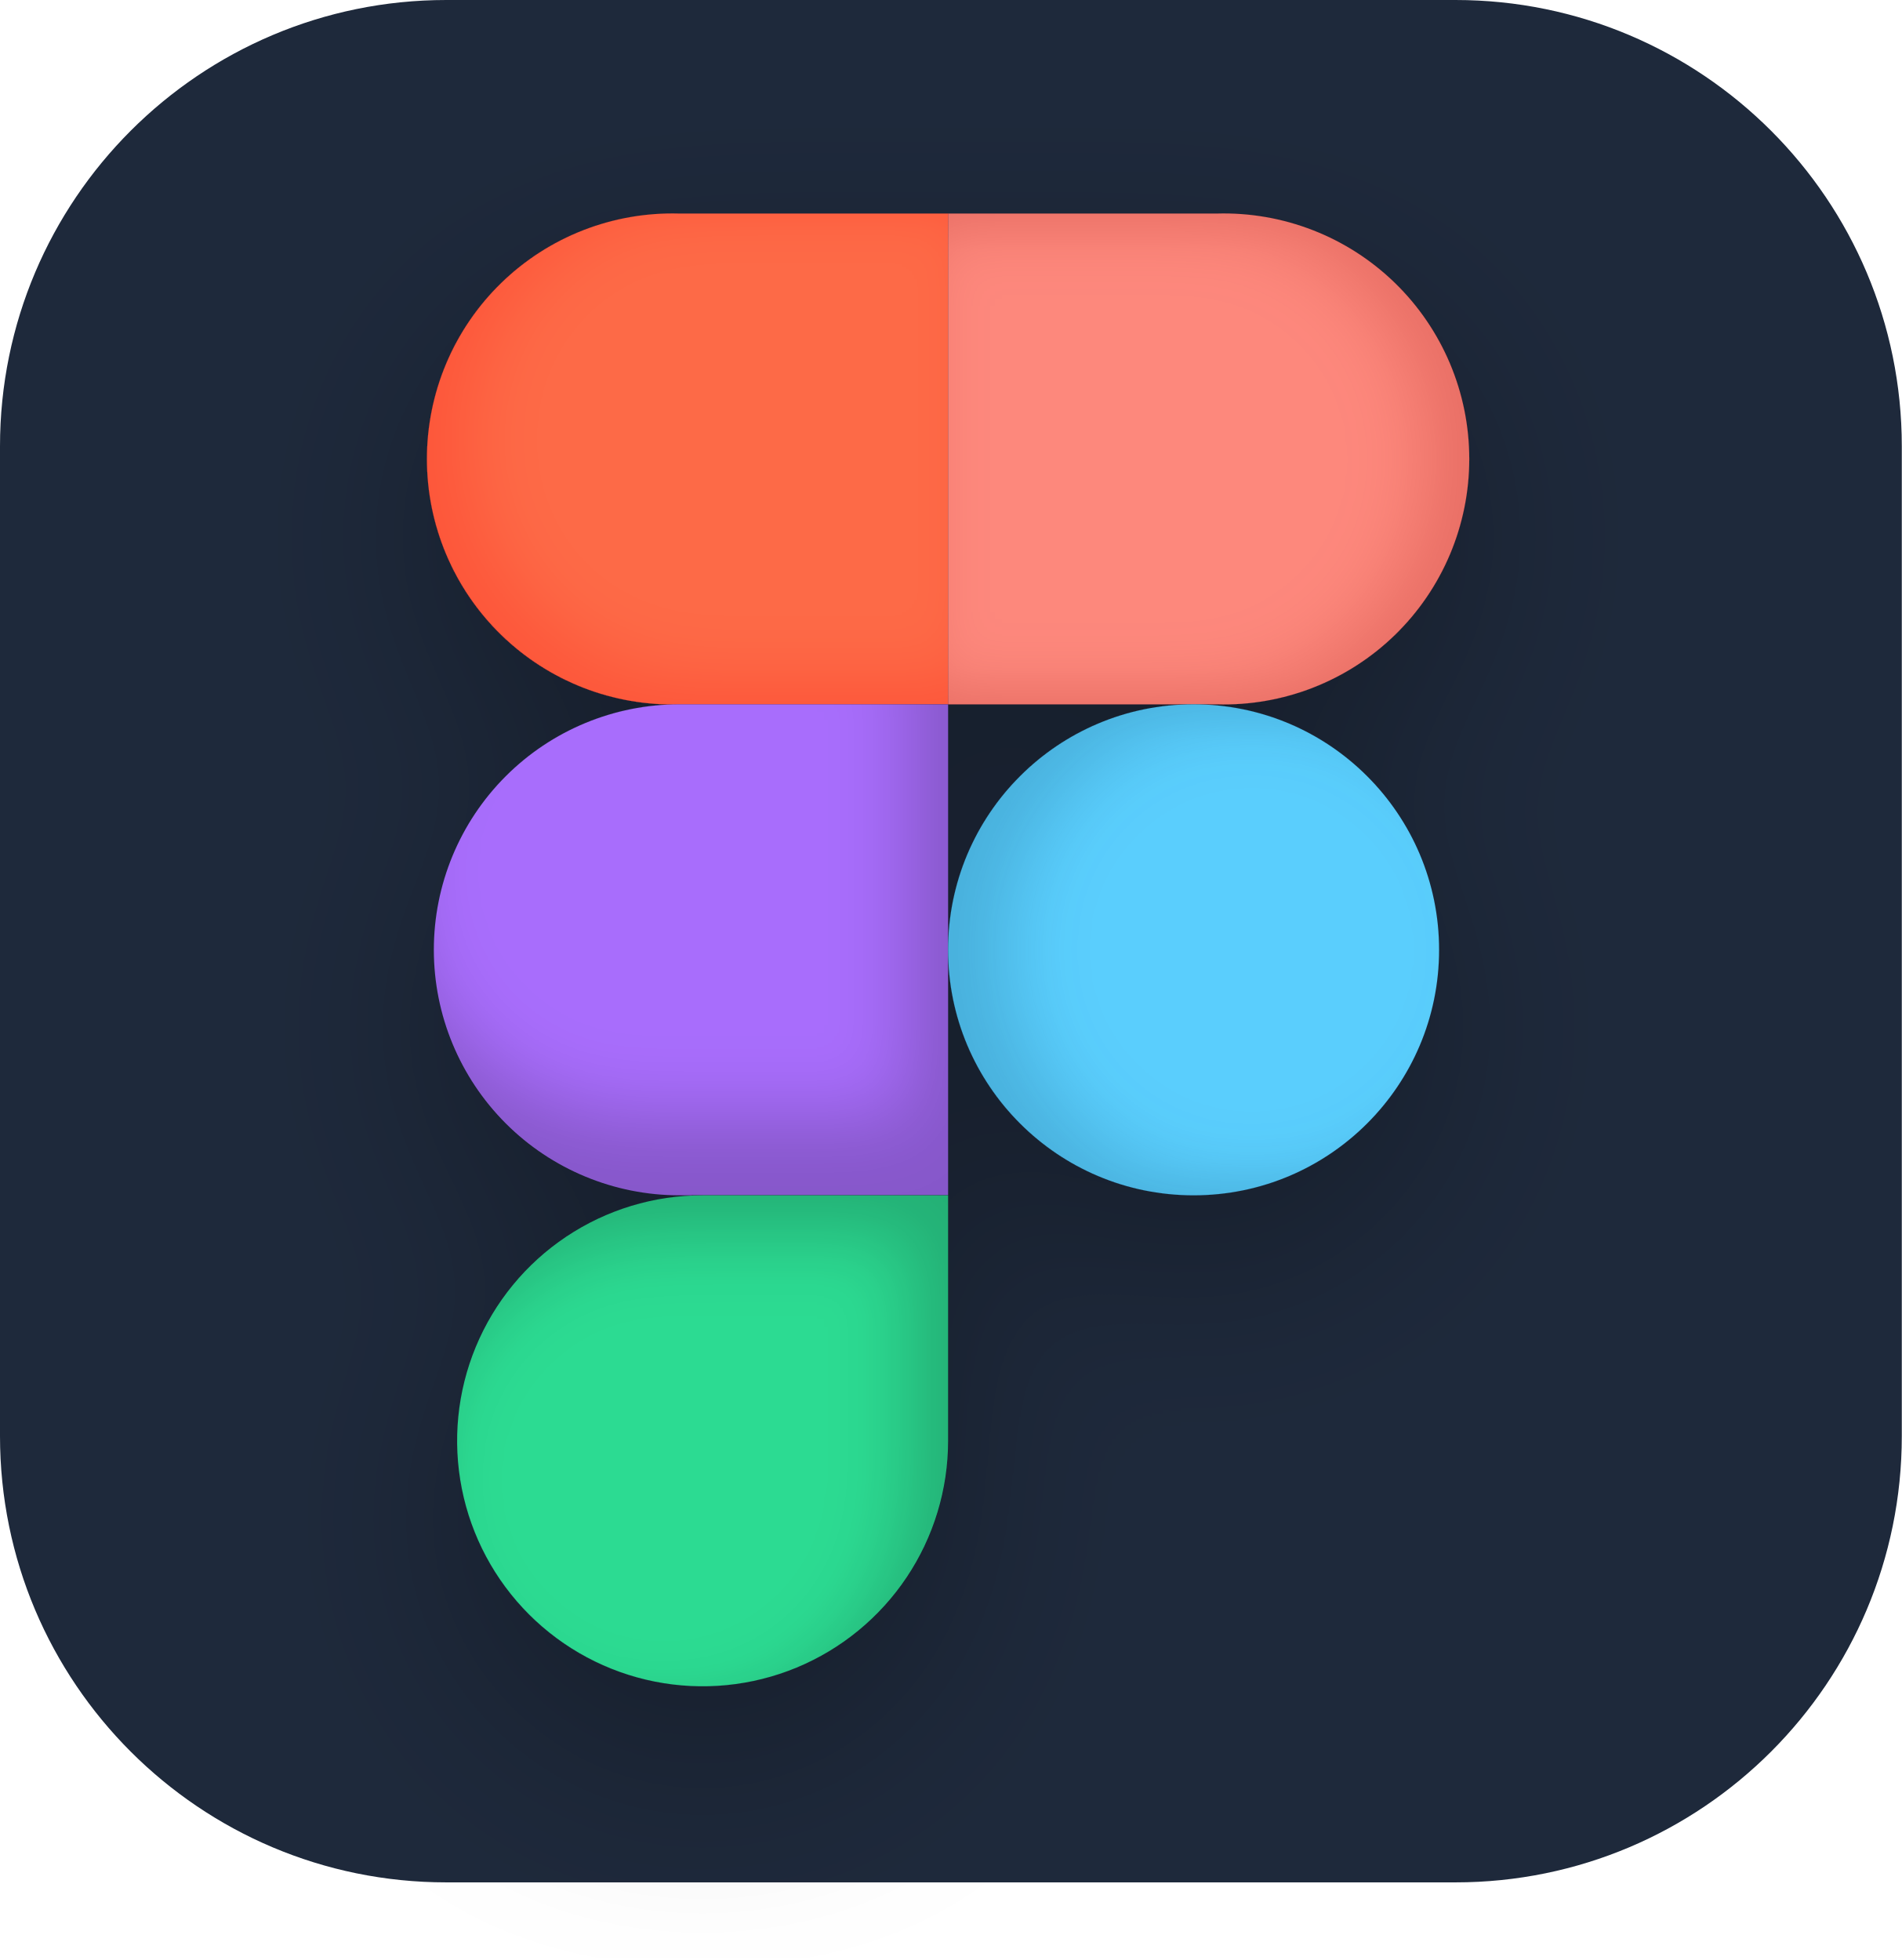
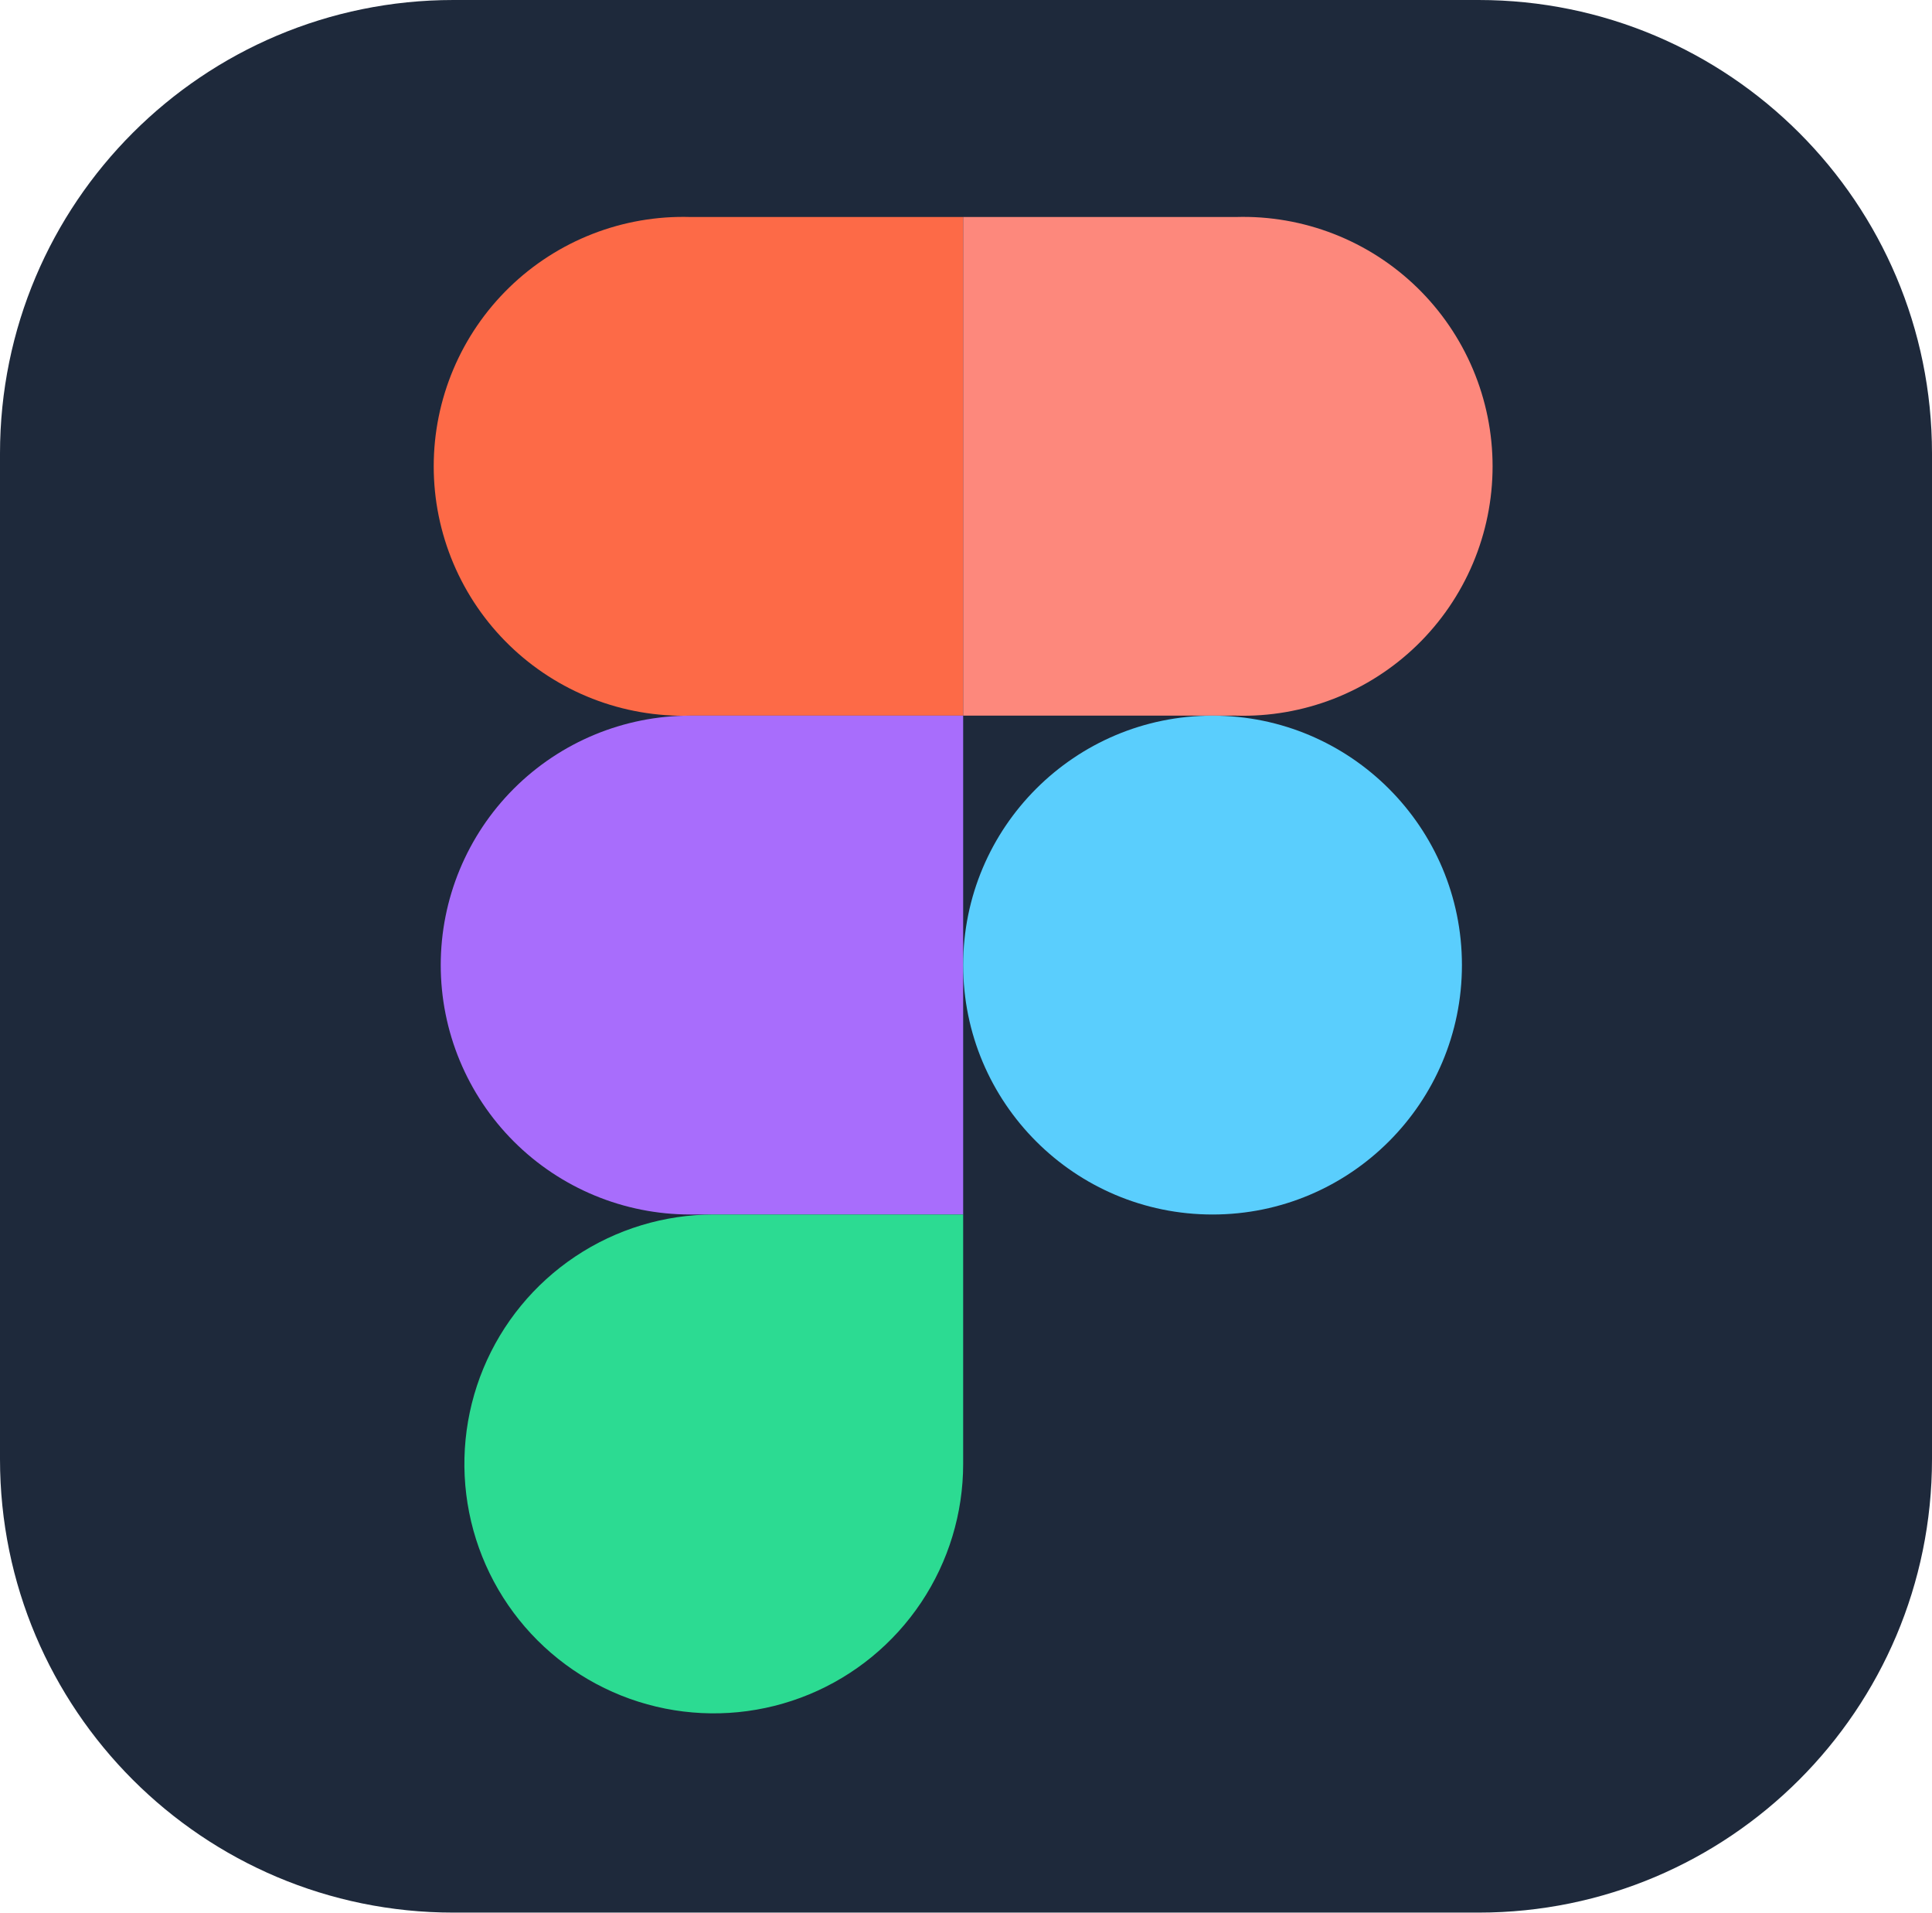
- <svg xmlns="http://www.w3.org/2000/svg" width="98" height="101" viewBox="0 0 98 101" fill="none">
+ <svg xmlns="http://www.w3.org/2000/svg" width="98" height="97" viewBox="0 0 98 97" fill="none">
  <rect width="98" height="97" rx="23" fill="#1E293B" />
-   <g filter="url(#filter0_d_1081_4)">
-     <g filter="url(#filter1_i_1081_4)">
-       <path d="M48.856 11.005V36.295H35.006C33.315 36.343 31.632 36.051 30.056 35.437C28.481 34.822 27.044 33.899 25.832 32.72C24.619 31.541 23.655 30.131 22.997 28.573C22.339 27.015 22 25.341 22 23.65C22 21.959 22.339 20.285 22.997 18.727C23.655 17.169 24.619 15.759 25.832 14.58C27.044 13.401 28.481 12.477 30.056 11.863C31.632 11.249 33.315 10.957 35.006 11.005H48.856Z" fill="#FD6A47" />
-     </g>
-     <g filter="url(#filter2_i_1081_4)">
-       <path d="M48.856 36.295V61.595H35.006C31.651 61.595 28.433 60.262 26.061 57.89C23.689 55.517 22.356 52.3 22.356 48.945C22.356 45.59 23.689 42.372 26.061 40C28.433 37.628 31.651 36.295 35.006 36.295H48.856Z" fill="#A86DFC" />
-     </g>
-     <g filter="url(#filter3_i_1081_4)">
-       <path d="M48.856 11.005V36.295H62.706C64.396 36.343 66.079 36.051 67.655 35.437C69.231 34.822 70.667 33.899 71.88 32.72C73.092 31.541 74.056 30.131 74.714 28.573C75.372 27.015 75.711 25.341 75.711 23.65C75.711 21.959 75.372 20.285 74.714 18.727C74.056 17.169 73.092 15.759 71.88 14.58C70.667 13.401 69.231 12.477 67.655 11.863C66.079 11.249 64.396 10.957 62.706 11.005H48.856Z" fill="#FD887C" />
-     </g>
-     <g filter="url(#filter4_i_1081_4)">
-       <path d="M61.506 61.595C68.492 61.595 74.156 55.931 74.156 48.945C74.156 41.959 68.492 36.295 61.506 36.295C54.519 36.295 48.856 41.959 48.856 48.945C48.856 55.931 54.519 61.595 61.506 61.595Z" fill="#5ACEFD" />
-     </g>
-     <g filter="url(#filter5_i_1081_4)">
-       <path d="M48.856 74.245C48.856 76.747 48.114 79.193 46.724 81.273C45.334 83.353 43.358 84.975 41.047 85.932C38.735 86.889 36.192 87.14 33.738 86.652C31.284 86.164 29.03 84.959 27.261 83.19C25.492 81.421 24.287 79.167 23.799 76.713C23.311 74.259 23.561 71.716 24.518 69.404C25.476 67.093 27.097 65.117 29.178 63.727C31.258 62.337 33.704 61.595 36.206 61.595H48.856V74.245Z" fill="#2CDB92" />
-     </g>
-   </g>
-   <defs>
-     <filter id="filter0_d_1081_4" x="12" y="5" width="73.711" height="95.895" filterUnits="userSpaceOnUse" color-interpolation-filters="sRGB">
-       <feFlood flood-opacity="0" result="BackgroundImageFix" />
-       <feColorMatrix in="SourceAlpha" type="matrix" values="0 0 0 0 0 0 0 0 0 0 0 0 0 0 0 0 0 0 127 0" result="hardAlpha" />
-       <feOffset dy="4" />
-       <feGaussianBlur stdDeviation="5" />
-       <feComposite in2="hardAlpha" operator="out" />
-       <feColorMatrix type="matrix" values="0 0 0 0 0 0 0 0 0 0 0 0 0 0 0 0 0 0 0.25 0" />
-       <feBlend mode="normal" in2="BackgroundImageFix" result="effect1_dropShadow_1081_4" />
-       <feBlend mode="normal" in="SourceGraphic" in2="effect1_dropShadow_1081_4" result="shape" />
-     </filter>
-     <filter id="filter1_i_1081_4" x="22" y="10" width="28.856" height="26.3" filterUnits="userSpaceOnUse" color-interpolation-filters="sRGB">
-       <feFlood flood-opacity="0" result="BackgroundImageFix" />
-       <feBlend mode="normal" in="SourceGraphic" in2="BackgroundImageFix" result="shape" />
-       <feColorMatrix in="SourceAlpha" type="matrix" values="0 0 0 0 0 0 0 0 0 0 0 0 0 0 0 0 0 0 127 0" result="hardAlpha" />
-       <feOffset dx="2" dy="-1" />
-       <feGaussianBlur stdDeviation="2" />
-       <feComposite in2="hardAlpha" operator="arithmetic" k2="-1" k3="1" />
-       <feColorMatrix type="matrix" values="0 0 0 0 1 0 0 0 0 0 0 0 0 0 0 0 0 0 0.2 0" />
-       <feBlend mode="normal" in2="shape" result="effect1_innerShadow_1081_4" />
-     </filter>
-     <filter id="filter2_i_1081_4" x="20.356" y="32.295" width="28.5" height="29.3" filterUnits="userSpaceOnUse" color-interpolation-filters="sRGB">
-       <feFlood flood-opacity="0" result="BackgroundImageFix" />
-       <feBlend mode="normal" in="SourceGraphic" in2="BackgroundImageFix" result="shape" />
-       <feColorMatrix in="SourceAlpha" type="matrix" values="0 0 0 0 0 0 0 0 0 0 0 0 0 0 0 0 0 0 127 0" result="hardAlpha" />
-       <feOffset dx="-2" dy="-4" />
-       <feGaussianBlur stdDeviation="2" />
-       <feComposite in2="hardAlpha" operator="arithmetic" k2="-1" k3="1" />
-       <feColorMatrix type="matrix" values="0 0 0 0 0 0 0 0 0 0 0 0 0 0 0 0 0 0 0.2 0" />
-       <feBlend mode="normal" in2="shape" result="effect1_innerShadow_1081_4" />
-     </filter>
-     <filter id="filter3_i_1081_4" x="46.856" y="11" width="28.856" height="25.3" filterUnits="userSpaceOnUse" color-interpolation-filters="sRGB">
-       <feFlood flood-opacity="0" result="BackgroundImageFix" />
-       <feBlend mode="normal" in="SourceGraphic" in2="BackgroundImageFix" result="shape" />
-       <feColorMatrix in="SourceAlpha" type="matrix" values="0 0 0 0 0 0 0 0 0 0 0 0 0 0 0 0 0 0 127 0" result="hardAlpha" />
-       <feOffset dx="-2" />
-       <feGaussianBlur stdDeviation="2" />
-       <feComposite in2="hardAlpha" operator="arithmetic" k2="-1" k3="1" />
-       <feColorMatrix type="matrix" values="0 0 0 0 0.571 0 0 0 0 0 0 0 0 0 0 0 0 0 0.2 0" />
-       <feBlend mode="normal" in2="shape" result="effect1_innerShadow_1081_4" />
-     </filter>
-     <filter id="filter4_i_1081_4" x="48.856" y="36.295" width="28.3" height="25.3" filterUnits="userSpaceOnUse" color-interpolation-filters="sRGB">
-       <feFlood flood-opacity="0" result="BackgroundImageFix" />
-       <feBlend mode="normal" in="SourceGraphic" in2="BackgroundImageFix" result="shape" />
-       <feColorMatrix in="SourceAlpha" type="matrix" values="0 0 0 0 0 0 0 0 0 0 0 0 0 0 0 0 0 0 127 0" result="hardAlpha" />
-       <feOffset dx="3" />
-       <feGaussianBlur stdDeviation="2" />
-       <feComposite in2="hardAlpha" operator="arithmetic" k2="-1" k3="1" />
-       <feColorMatrix type="matrix" values="0 0 0 0 0 0 0 0 0 0.221 0 0 0 0 0.346 0 0 0 0.2 0" />
-       <feBlend mode="normal" in2="shape" result="effect1_innerShadow_1081_4" />
-     </filter>
-     <filter id="filter5_i_1081_4" x="21.556" y="61.595" width="27.3" height="27.3" filterUnits="userSpaceOnUse" color-interpolation-filters="sRGB">
-       <feFlood flood-opacity="0" result="BackgroundImageFix" />
-       <feBlend mode="normal" in="SourceGraphic" in2="BackgroundImageFix" result="shape" />
-       <feColorMatrix in="SourceAlpha" type="matrix" values="0 0 0 0 0 0 0 0 0 0 0 0 0 0 0 0 0 0 127 0" result="hardAlpha" />
-       <feOffset dx="-2" dy="2" />
-       <feGaussianBlur stdDeviation="2" />
-       <feComposite in2="hardAlpha" operator="arithmetic" k2="-1" k3="1" />
-       <feColorMatrix type="matrix" values="0 0 0 0 0 0 0 0 0 0 0 0 0 0 0 0 0 0 0.2 0" />
-       <feBlend mode="normal" in2="shape" result="effect1_innerShadow_1081_4" />
-     </filter>
-   </defs>
+   <path d="M48.856 11.005V36.295H35.006C33.315 36.343 31.632 36.051 30.056 35.437C28.481 34.822 27.044 33.899 25.832 32.72C24.619 31.541 23.655 30.131 22.997 28.573C22.339 27.015 22 25.341 22 23.65C22 21.959 22.339 20.285 22.997 18.727C23.655 17.169 24.619 15.759 25.832 14.58C27.044 13.401 28.481 12.477 30.056 11.863C31.632 11.249 33.315 10.957 35.006 11.005H48.856Z" fill="#FD6A47" />
+   <path d="M48.856 36.295V61.595H35.006C31.651 61.595 28.433 60.262 26.061 57.89C23.689 55.517 22.356 52.3 22.356 48.945C22.356 45.59 23.689 42.372 26.061 40C28.433 37.628 31.651 36.295 35.006 36.295H48.856Z" fill="#A86DFC" />
+   <path d="M48.856 11.005V36.295H62.706C64.396 36.343 66.079 36.051 67.655 35.437C69.231 34.822 70.667 33.899 71.88 32.72C73.092 31.541 74.056 30.131 74.714 28.573C75.372 27.015 75.711 25.341 75.711 23.65C75.711 21.959 75.372 20.285 74.714 18.727C74.056 17.169 73.092 15.759 71.88 14.58C70.667 13.401 69.231 12.477 67.655 11.863C66.079 11.249 64.396 10.957 62.706 11.005H48.856Z" fill="#FD887C" />
+   <path d="M61.506 61.595C68.492 61.595 74.156 55.931 74.156 48.945C74.156 41.959 68.492 36.295 61.506 36.295C54.519 36.295 48.856 41.959 48.856 48.945C48.856 55.931 54.519 61.595 61.506 61.595Z" fill="#5ACEFD" />
+   <path d="M48.856 74.245C48.856 76.747 48.114 79.193 46.724 81.273C45.334 83.353 43.358 84.975 41.047 85.932C38.735 86.889 36.192 87.14 33.738 86.652C31.284 86.164 29.03 84.959 27.261 83.19C25.492 81.421 24.287 79.167 23.799 76.713C23.311 74.259 23.561 71.716 24.518 69.404C25.476 67.093 27.097 65.117 29.178 63.727C31.258 62.337 33.704 61.595 36.206 61.595H48.856V74.245Z" fill="#2CDB92" />
</svg>
